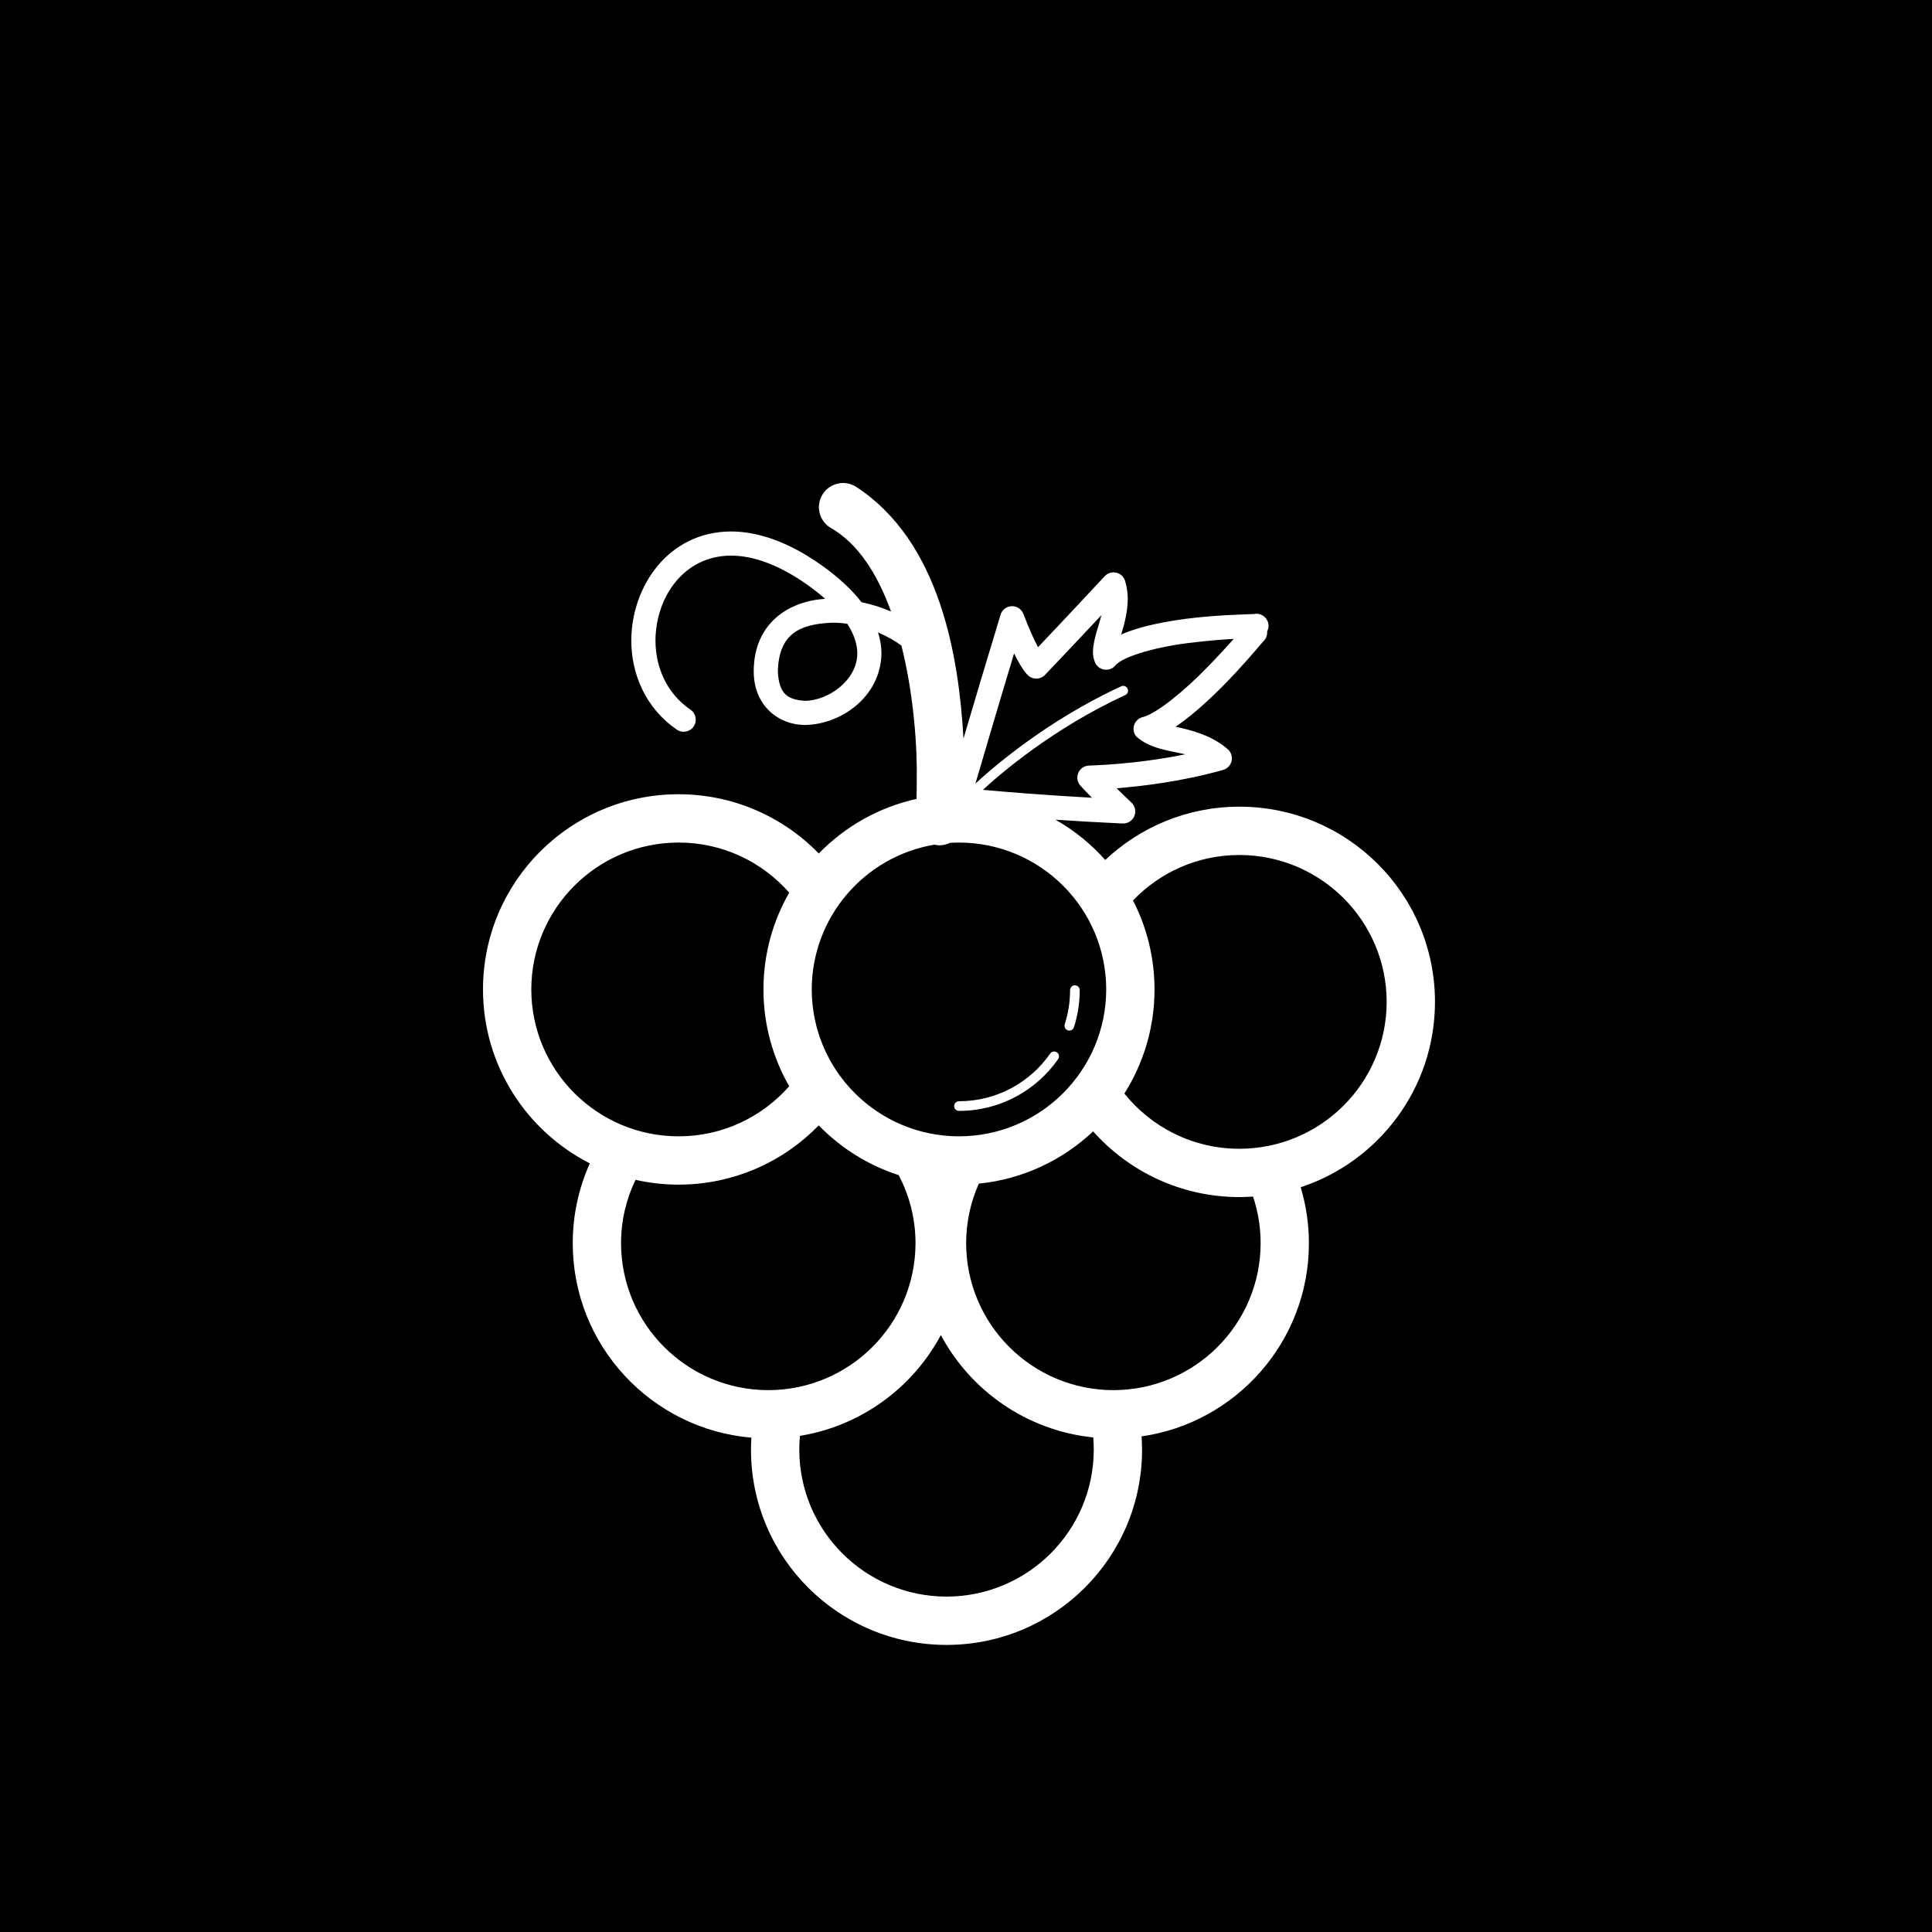
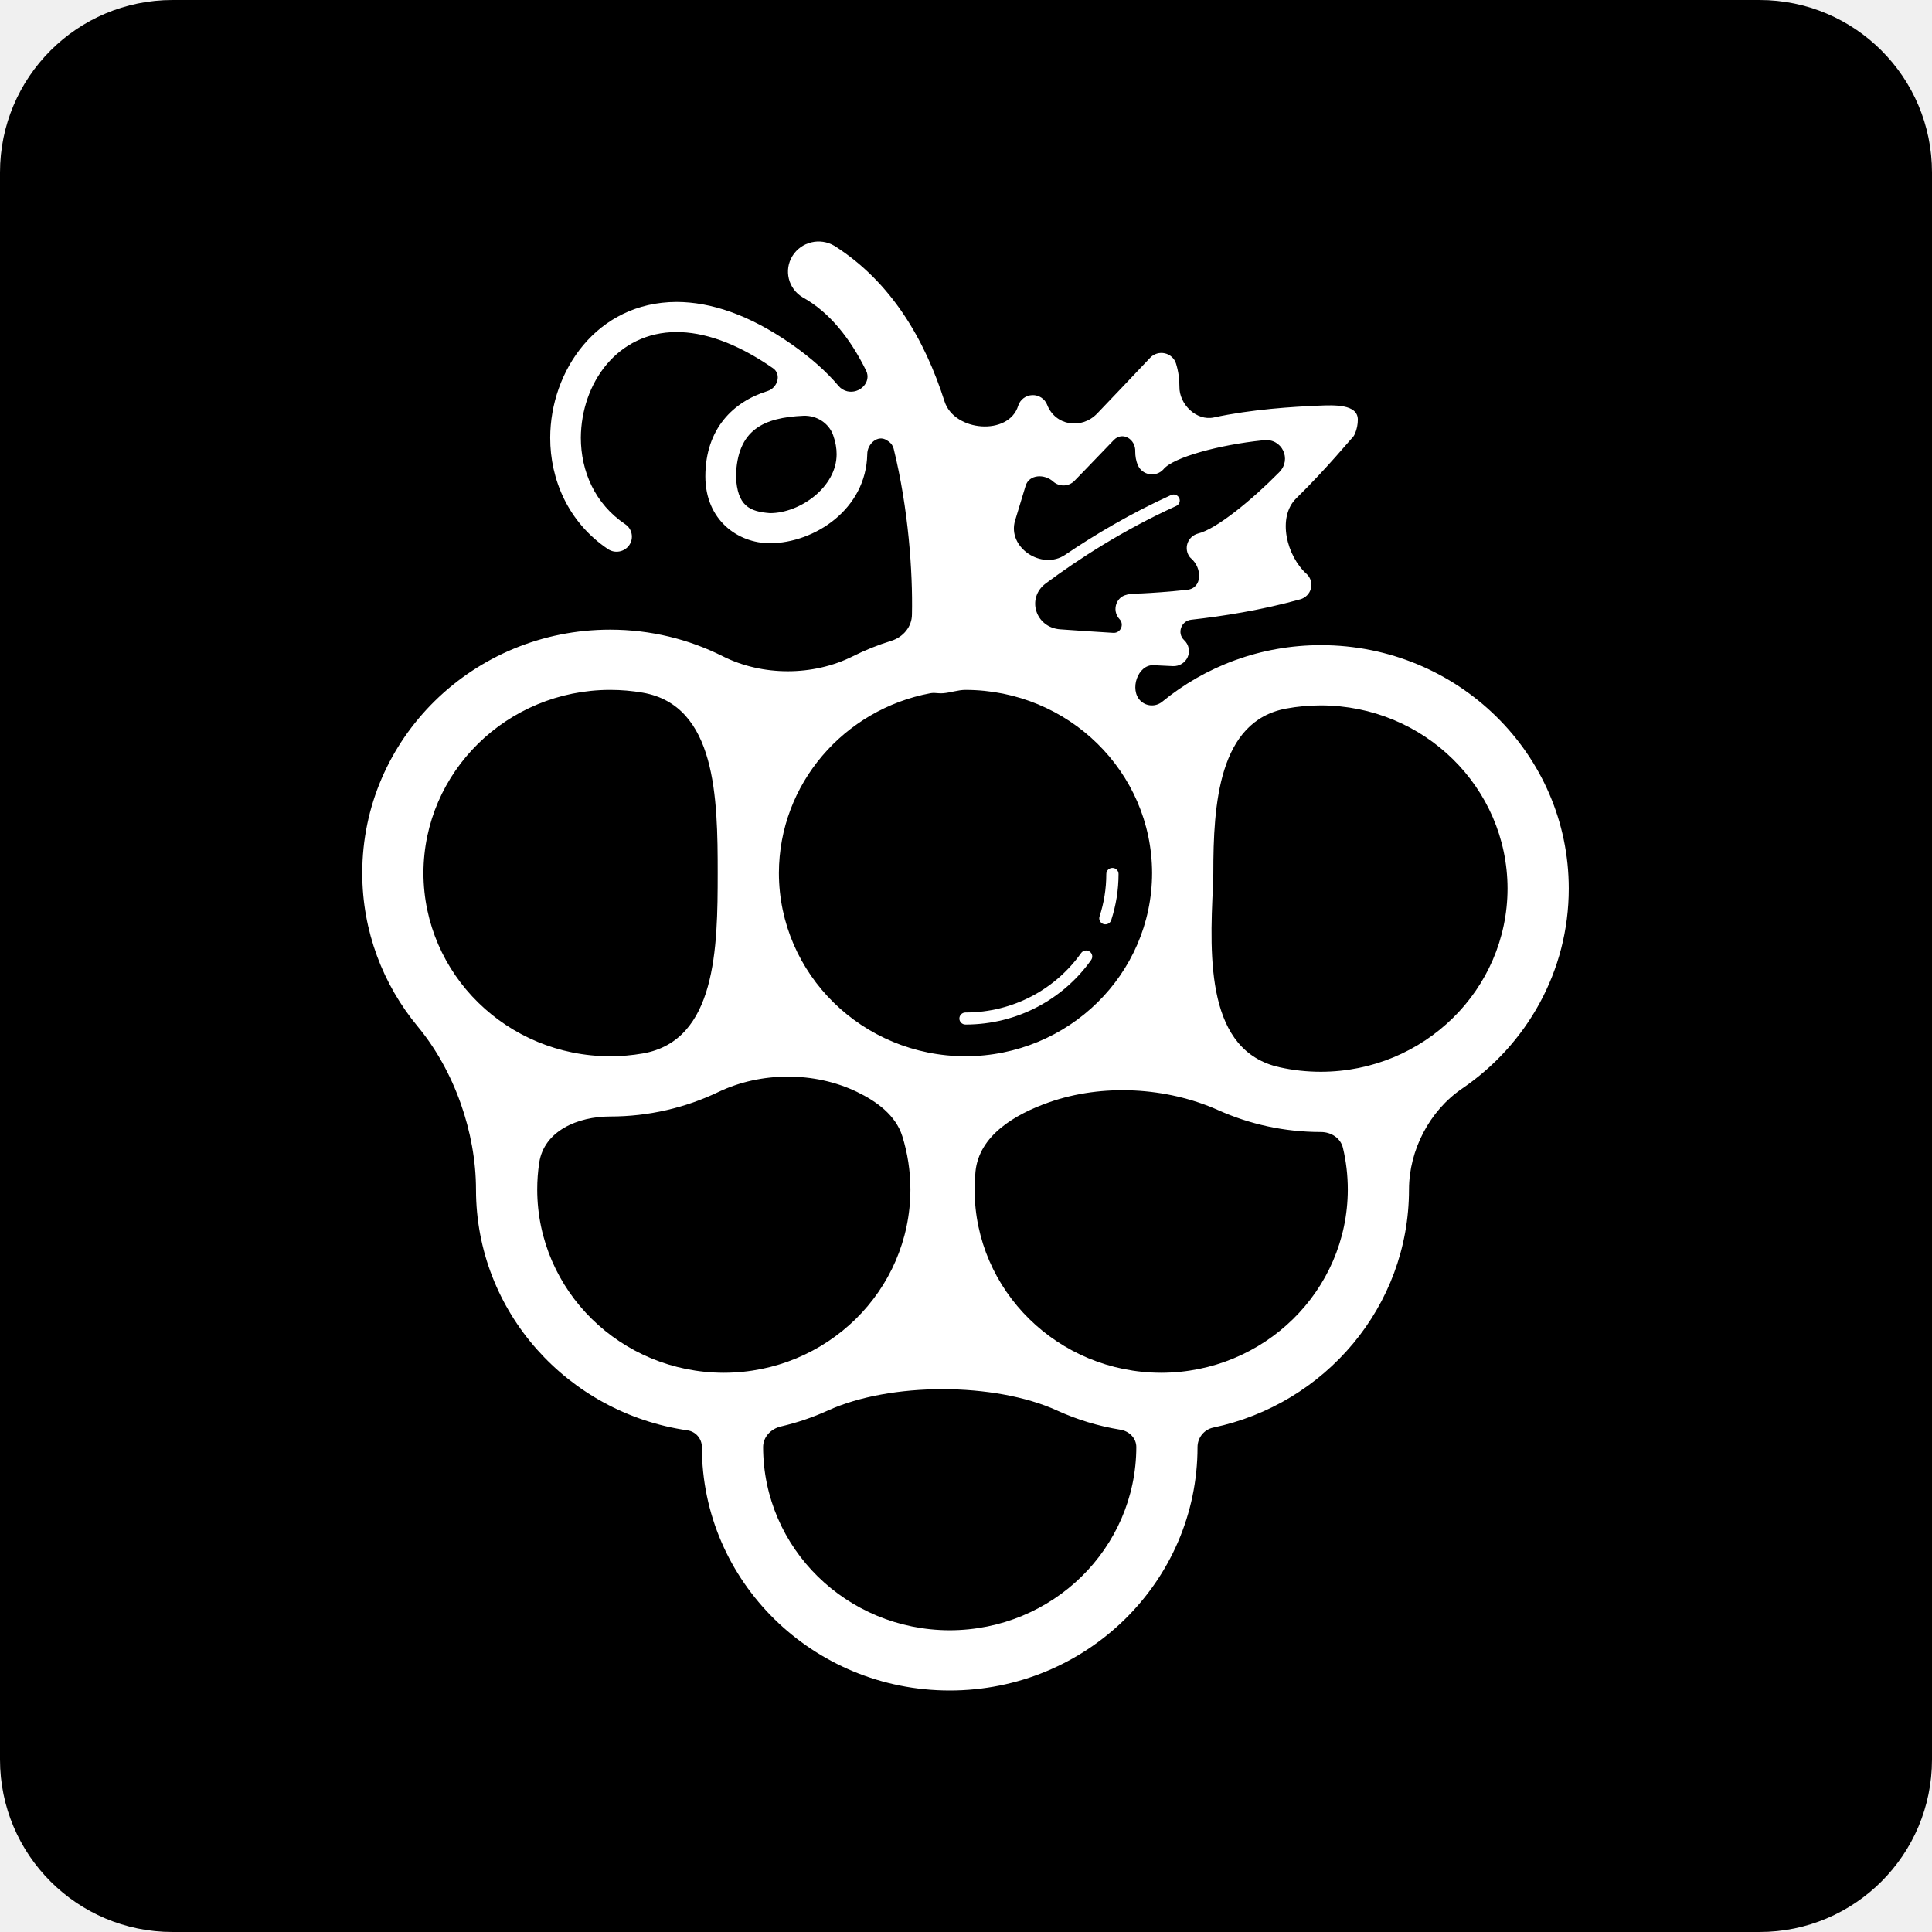
- <svg xmlns="http://www.w3.org/2000/svg" width="800px" height="800px" viewBox="0 0 400 400" id="Layer_1" version="1.1" xml:space="preserve">
-   <rect width="100%" height="100%" fill="black" />
-   <g transform="translate(100, 100) scale(1.0)" fill="#ffffff">
-     <path d="M197.097,107.427c-0.006-22.327-18.131-40.409-40.484-40.412c-10.746-0.002-20.533,4.201-27.78,11.032   c-2.942-3.31-6.42-6.13-10.298-8.333c4.204,0.279,8.896,0.554,13.899,0.785c1.039,0.046,2.006-0.562,2.415-1.52   c0.408-0.958,0.175-2.079-0.582-2.792c-1.159-1.097-2.19-2.102-3.086-2.989c5.291-0.418,13.649-1.414,22.049-3.791   c0.86-0.245,1.521-0.921,1.741-1.788c0.219-0.863-0.031-1.773-0.67-2.4c-3.218-2.91-7.671-4.093-10.923-4.748   c8.77-5.921,18.168-17.834,18.407-17.929l0.003-0.002l0.006-0.009c0.438-0.531,0.617-1.188,0.558-1.822   c0.182-0.354,0.292-0.75,0.286-1.174c-0.021-1.382-1.158-2.485-2.536-2.465c-0.285,0.239-17.725-0.102-27.972,4.294   c0.606-1.976,1.318-4.517,1.362-7.262c0.003-1.227-0.155-2.522-0.553-3.829c-0.259-0.854-0.958-1.508-1.83-1.707   c-0.87-0.201-1.785,0.078-2.393,0.734c-6.247,6.722-11.156,11.911-13.805,14.697c-0.745-1.398-1.763-3.573-3.027-6.887   c-0.381-0.996-1.359-1.644-2.425-1.606c-1.062,0.034-1.995,0.751-2.303,1.768c-2.829,9.282-5.615,18.655-7.678,25.652   C98.54,36.33,94.782,12.124,77.154,0.734c-2.354-1.439-5.432-0.696-6.871,1.658c-1.442,2.358-0.7,5.436,1.658,6.875   c5.765,3.234,9.788,9.746,12.54,17.339c-1.912-0.834-3.98-1.48-6.112-1.93c-1.997-2.572-4.753-5.16-8.38-7.717   c-6.782-4.796-13.075-6.92-18.654-6.923c-13.032,0.04-20.609,11.48-20.63,22.538c-0.018,6.909,2.931,14.048,9.432,18.49   c1.14,0.78,2.694,0.486,3.475-0.65c0.779-1.141,0.489-2.698-0.651-3.475c-4.974-3.409-7.24-8.8-7.254-14.365   c0.071-9.051,5.947-17.521,15.629-17.538c4.283-0.003,9.589,1.641,15.77,6.005c1.415,1.002,2.645,1.982,3.726,2.938   c-7.407,0.474-14.767,4.93-14.783,15.023c0.012,7.214,5.254,11.083,10.574,11.095c7.266-0.055,15.692-5.646,15.874-14.768   c-0.005-1.435-0.236-2.897-0.705-4.379c1.882,0.793,3.555,1.741,4.836,2.709c2.573,10.207,3.32,21.108,3.172,28.247   c0,1.319-0.019,2.489-0.045,3.502c-7.846,1.736-14.832,5.741-20.237,11.295c-7.348-7.554-17.655-12.264-29.031-12.264   C18.131,64.442,0.003,82.523,0,104.854c0.002,15.721,8.996,29.327,22.117,36.009c-2.271,5.053-3.538,10.66-3.536,16.538   c0.003,21.153,16.271,38.482,36.987,40.255c-0.05,0.826-0.085,1.655-0.085,2.492c0.005,22.33,18.13,40.412,40.484,40.415   c22.354-0.003,40.479-18.085,40.484-40.415c0-0.927-0.039-1.844-0.102-2.756c19.588-2.825,34.645-19.64,34.647-39.991   c0.002-4.021-0.603-7.914-1.704-11.593C185.435,140.495,197.092,125.332,197.097,107.427z M77.494,35.329   c-0.012,5.464-5.982,9.759-10.873,9.768c-3.374-0.259-5.349-1.203-5.573-6.094c0.19-7.787,4.528-9.777,11.069-10.07   c1.082-0.033,2.193,0.053,3.306,0.214C76.938,31.496,77.503,33.588,77.494,35.329z M109.953,35.284   c1.619,3.286,2.581,4.253,2.95,4.599c1.005,0.879,2.524,0.813,3.448-0.152c0.005-0.005,4.587-4.779,11.693-12.379   c-0.612,2.417-1.647,4.891-1.767,7.538c0,0.711,0.106,1.488,0.435,2.257c0.334,0.786,1.039,1.339,1.88,1.482   c0.838,0.144,1.687-0.146,2.263-0.777c1.58-2.044,9.29-4.105,16.156-4.83c3.114-0.385,6.084-0.614,8.417-0.751   c-1.455,1.647-3.435,3.818-5.651,6.059c-4.479,4.618-10.297,9.448-13.254,10.156c-0.814,0.225-1.462,0.846-1.719,1.65   c-0.256,0.803-0.089,1.687,0.447,2.34c2.776,2.531,6.723,2.908,10.14,3.694c-10.617,2.184-19.862,2.308-19.879,2.331   c-0.987,0.015-1.872,0.604-2.261,1.515c-0.391,0.907-0.213,1.955,0.458,2.68c0.017,0.018,0.869,0.943,2.375,2.473   c-9.88-0.554-17.992-1.224-22.591-1.638c3.549-3.274,14.479-12.708,29.472-19.622c0.504-0.23,0.723-0.823,0.489-1.324   c-0.23-0.504-0.823-0.723-1.327-0.49c-15.515,7.159-26.725,16.938-30.17,20.136C103.485,57.003,106.566,46.515,109.953,35.284z    M93.479,74.874c0.221,0.048,0.439,0.103,0.671,0.122c0.91,0.072,1.773-0.123,2.542-0.491c0.613-0.038,1.23-0.063,1.854-0.064   c16.844,0.028,30.455,13.625,30.483,30.414c-0.028,16.786-13.64,30.383-30.483,30.411c-16.841-0.028-30.452-13.625-30.483-30.411   C68.092,89.787,79.059,77.299,93.479,74.874z M9.998,104.854c0.031-16.789,13.643-30.386,30.486-30.414   c9.15,0,17.314,4.009,22.916,10.371c-3.388,5.908-5.334,12.745-5.335,20.043c0.001,7.295,1.946,14.131,5.332,20.037   c-5.593,6.361-13.764,10.375-22.913,10.375C23.641,135.237,10.029,121.64,9.998,104.854z M28.582,157.401   c0-4.719,1.084-9.155,2.995-13.129c2.867,0.643,5.846,0.994,8.907,0.994c11.379,0,21.676-4.711,29.029-12.266   c4.542,4.668,10.2,8.243,16.549,10.297c2.22,4.218,3.483,8.994,3.486,14.104c-0.031,16.789-13.643,30.383-30.483,30.415   C42.225,187.784,28.61,174.19,28.582,157.401z M95.968,230.562c-16.841-0.032-30.455-13.625-30.483-30.414   c0-0.97,0.049-1.925,0.136-2.868c12.655-2.059,23.339-9.968,29.17-20.865c6.195,11.576,17.863,19.788,31.556,21.188   c0.069,0.838,0.105,1.687,0.105,2.545C126.419,216.937,112.809,230.53,95.968,230.562z M161,157.401   c-0.031,16.789-13.643,30.383-30.483,30.415c-16.844-0.032-30.454-13.625-30.486-30.415c0.002-4.41,0.942-8.572,2.623-12.341   c9.128-0.919,17.354-4.871,23.67-10.822c7.412,8.339,18.247,13.605,30.289,13.605c0.947,0,1.885-0.044,2.815-0.108   C160.446,150.768,160.998,154.012,161,157.401z M156.612,137.842c-9.653,0-18.228-4.461-23.823-11.44   c3.947-6.237,6.241-13.622,6.242-21.548c-0.001-6.64-1.614-12.898-4.455-18.424c5.56-5.802,13.354-9.414,22.036-9.414   c16.841,0.029,30.454,13.625,30.483,30.411C187.066,124.216,173.453,137.81,156.612,137.842z" />
-     <path d="M98.547,130c8.498,0,16.015-4.244,20.528-10.724c0.313-0.455,0.204-1.077-0.25-1.394   c-0.452-0.316-1.077-0.204-1.391,0.248c-4.16,5.968-11.063,9.869-18.888,9.869c-0.553,0-0.999,0.449-0.999,1.002   S97.994,130,98.547,130z" />
-     <path d="M121.091,113.321c0.523,0.167,1.088-0.121,1.258-0.648c0.777-2.418,1.2-4.998,1.2-7.672   c0-0.553-0.449-1.001-1.002-1.001s-0.999,0.449-0.999,1.001c0,2.465-0.388,4.837-1.104,7.059   C120.276,112.586,120.563,113.151,121.091,113.321z" />
-   </g>
+ <svg xmlns="http://www.w3.org/2000/svg" width="224" height="224" viewBox="0 0 224 224" fill="none">
+   <rect width="224" height="224" rx="20" fill="black" />
+   <path d="M181.886 103.023C181.882 87.43 169.018 74.803 153.154 74.8C146.16 74.799 139.738 77.267 134.754 81.356C134.011 81.966 132.918 81.922 132.231 81.249C130.917 79.962 131.915 77.034 133.751 77.126C134.488 77.163 135.235 77.199 135.993 77.234C136.73 77.266 137.417 76.841 137.707 76.172C137.997 75.503 137.831 74.72 137.294 74.222C136.432 73.42 136.944 71.981 138.115 71.852C141.675 71.459 146.205 70.754 150.753 69.487C151.363 69.316 151.832 68.844 151.988 68.239C152.144 67.636 151.966 67.001 151.513 66.563C149.167 64.476 148.049 59.97 150.292 57.774C153.921 54.22 156.71 50.775 156.824 50.726C156.825 50.726 156.825 50.726 156.825 50.725C156.826 50.725 156.827 50.724 156.827 50.723L156.831 50.718C156.944 50.583 157.034 50.435 157.099 50.281C157.316 49.768 157.438 49.183 157.43 48.626C157.402 46.836 154.66 46.961 152.872 47.035C149.94 47.157 145.13 47.449 140.729 48.404C138.728 48.837 136.71 46.878 136.744 44.832C136.746 43.975 136.634 43.07 136.351 42.158C136.168 41.561 135.671 41.105 135.053 40.966C134.435 40.825 133.786 41.02 133.354 41.478C131.007 43.963 128.927 46.148 127.209 47.943C125.404 49.829 122.351 49.367 121.408 46.932C121.137 46.237 120.443 45.784 119.687 45.811C118.933 45.835 118.271 46.335 118.052 47.045C116.961 50.569 110.634 50.056 109.512 46.541C107.242 39.435 103.378 32.721 96.759 28.512C95.088 27.507 92.903 28.026 91.882 29.67C90.859 31.317 91.385 33.467 93.059 34.471C96.182 36.196 98.585 39.253 100.416 42.963C101.074 44.295 99.679 45.706 98.233 45.368C97.846 45.277 97.488 45.06 97.232 44.755C95.853 43.117 94.02 41.471 91.674 39.843C86.86 36.494 82.394 35.011 78.434 35.008C69.185 35.036 63.807 43.026 63.792 50.748C63.78 55.573 65.873 60.559 70.487 63.661C71.296 64.206 72.399 64 72.953 63.207C73.506 62.41 73.3 61.323 72.491 60.78C68.961 58.4 67.352 54.635 67.343 50.748C67.393 44.427 71.563 38.512 78.435 38.5C81.475 38.498 85.241 39.646 89.627 42.694C90.636 43.397 90.158 44.976 88.984 45.342C85.035 46.572 81.789 49.682 81.78 55.237C81.788 60.275 85.509 62.977 89.285 62.986C94.442 62.947 100.422 59.043 100.551 52.672C100.547 51.446 101.78 50.377 102.811 51.041C102.885 51.09 102.959 51.138 103.031 51.187C103.328 51.387 103.532 51.695 103.618 52.042C105.335 59.014 105.837 66.372 105.734 71.233C105.734 72.669 104.709 73.876 103.337 74.299C101.79 74.775 100.299 75.377 98.877 76.092C94.275 78.404 88.404 78.405 83.802 76.09C79.88 74.117 75.436 73.002 70.735 73.002C54.868 73.004 42.002 85.631 42 101.226C42.001 107.975 44.414 114.166 48.436 119.019C52.677 124.136 55.185 131.277 55.188 137.923C55.19 152.11 65.839 163.834 79.707 165.838C80.665 165.976 81.378 166.807 81.378 167.776C81.382 183.37 94.246 195.998 110.111 196C125.976 195.998 138.84 183.37 138.844 167.776C138.844 166.69 139.608 165.74 140.67 165.517C153.635 162.792 163.36 151.481 163.362 137.923C163.364 133.362 165.736 128.792 169.506 126.224C176.985 121.132 181.884 112.644 181.886 103.023ZM97 52.672C96.992 56.488 92.754 59.488 89.283 59.494C86.889 59.313 85.487 58.654 85.328 55.238C85.463 49.8 88.541 48.41 93.184 48.206C94.68 48.161 96.091 49.04 96.594 50.449C96.883 51.257 97.004 52.002 97 52.672ZM118.912 56.325C119.318 54.993 121.108 54.909 122.131 55.853C122.844 56.466 123.922 56.42 124.578 55.746C124.581 55.744 126.282 54 129.131 51.027C130.136 49.978 131.69 50.914 131.623 52.366C131.623 52.862 131.698 53.405 131.932 53.942C132.169 54.491 132.669 54.877 133.266 54.977C133.861 55.077 134.463 54.875 134.872 54.434C135.994 53.007 141.466 51.567 146.339 51.061C146.394 51.054 146.449 51.048 146.504 51.041C148.634 50.787 149.822 53.255 148.302 54.768C145.123 57.993 140.994 61.366 138.895 61.861C138.317 62.018 137.857 62.451 137.675 63.013C137.505 63.536 137.597 64.109 137.92 64.554C137.966 64.618 138.023 64.675 138.083 64.727C139.416 65.878 139.405 68.192 137.654 68.382C135.418 68.625 133.585 68.742 132.428 68.799C131.576 68.841 130.471 68.763 129.859 69.357C129.699 69.513 129.568 69.7 129.475 69.913C129.198 70.546 129.324 71.278 129.8 71.784C130.387 72.395 129.921 73.423 129.076 73.373C126.855 73.239 124.788 73.1 122.919 72.965C120.067 72.759 118.958 69.341 121.254 67.637C125.024 64.839 130.214 61.457 136.37 58.664C136.727 58.504 136.883 58.089 136.717 57.739C136.554 57.388 136.133 57.235 135.775 57.397C131.058 59.539 126.902 62.016 123.499 64.324C120.796 66.158 116.748 63.471 117.693 60.344C118.084 59.05 118.493 57.704 118.912 56.325ZM107.868 80.374C108.182 80.314 108.503 80.349 108.821 80.374C109.004 80.388 109.185 80.388 109.361 80.374C110.229 80.304 111.072 79.988 111.941 79.987C123.896 80.006 133.556 89.502 133.576 101.227C133.556 112.949 123.896 122.445 111.941 122.465C99.989 122.445 90.329 112.949 90.307 101.227C90.327 90.868 97.87 82.255 107.868 80.374ZM49.096 101.226C49.118 89.501 58.779 80.005 70.733 79.986C72.023 79.986 73.285 80.096 74.511 80.308C83.056 81.785 83.212 92.554 83.211 101.226C83.212 109.892 83.061 120.658 74.523 122.14C73.293 122.353 72.027 122.465 70.733 122.465C58.779 122.444 49.118 112.949 49.096 101.226ZM62.286 137.923C62.286 136.864 62.365 135.826 62.518 134.812C63.075 131.115 66.994 129.448 70.733 129.448C75.234 129.448 79.497 128.426 83.292 126.608C88.218 124.248 94.413 124.22 99.336 126.585C101.639 127.692 103.86 129.303 104.619 131.742C105.226 133.694 105.554 135.766 105.555 137.923C105.533 149.648 95.872 159.141 83.92 159.163C71.969 159.141 62.306 149.648 62.286 137.923ZM110.112 189.016C98.159 188.993 88.497 179.5 88.477 167.776C88.477 166.595 89.392 165.654 90.542 165.388C92.439 164.948 94.263 164.324 95.994 163.536C103.229 160.24 115.322 160.242 122.557 163.539C124.858 164.588 127.325 165.347 129.909 165.766C130.927 165.932 131.747 166.744 131.747 167.776C131.724 179.5 122.064 188.993 110.112 189.016ZM156.267 137.923C156.245 149.648 146.584 159.141 134.632 159.163C122.678 159.141 113.018 149.648 112.995 137.923C112.996 137.221 113.031 136.527 113.099 135.844C113.515 131.655 117.651 129.201 121.622 127.804C127.821 125.621 135.255 126.031 141.253 128.717C144.88 130.342 148.912 131.248 153.154 131.248C154.333 131.248 155.433 131.945 155.705 133.093C156.072 134.642 156.266 136.257 156.267 137.923ZM153.153 124.263C151.508 124.263 149.907 124.084 148.369 123.743C139.919 121.873 140.21 111.263 140.64 102.62C140.663 102.158 140.675 101.693 140.675 101.226C140.674 93.243 141.277 83.603 149.127 82.152C150.43 81.911 151.776 81.785 153.153 81.785C165.106 81.805 174.767 91.3 174.788 103.023C174.767 114.748 165.106 124.241 153.153 124.263Z" fill="white" />
+   <path d="M111.942 118.787C117.973 118.787 123.309 115.823 126.512 111.298C126.734 110.98 126.656 110.546 126.334 110.324C126.013 110.103 125.57 110.182 125.347 110.497C122.394 114.665 117.495 117.389 111.941 117.389C111.549 117.389 111.232 117.703 111.232 118.089C111.232 118.475 111.55 118.787 111.942 118.787Z" fill="white" />
+   <path d="M127.942 107.139C128.314 107.256 128.715 107.054 128.835 106.686C129.387 104.998 129.687 103.196 129.687 101.329C129.687 100.942 129.368 100.629 128.976 100.629C128.583 100.629 128.267 100.943 128.267 101.329C128.267 103.05 127.991 104.707 127.483 106.258C127.364 106.626 127.568 107.02 127.942 107.139Z" fill="white" />
</svg>
